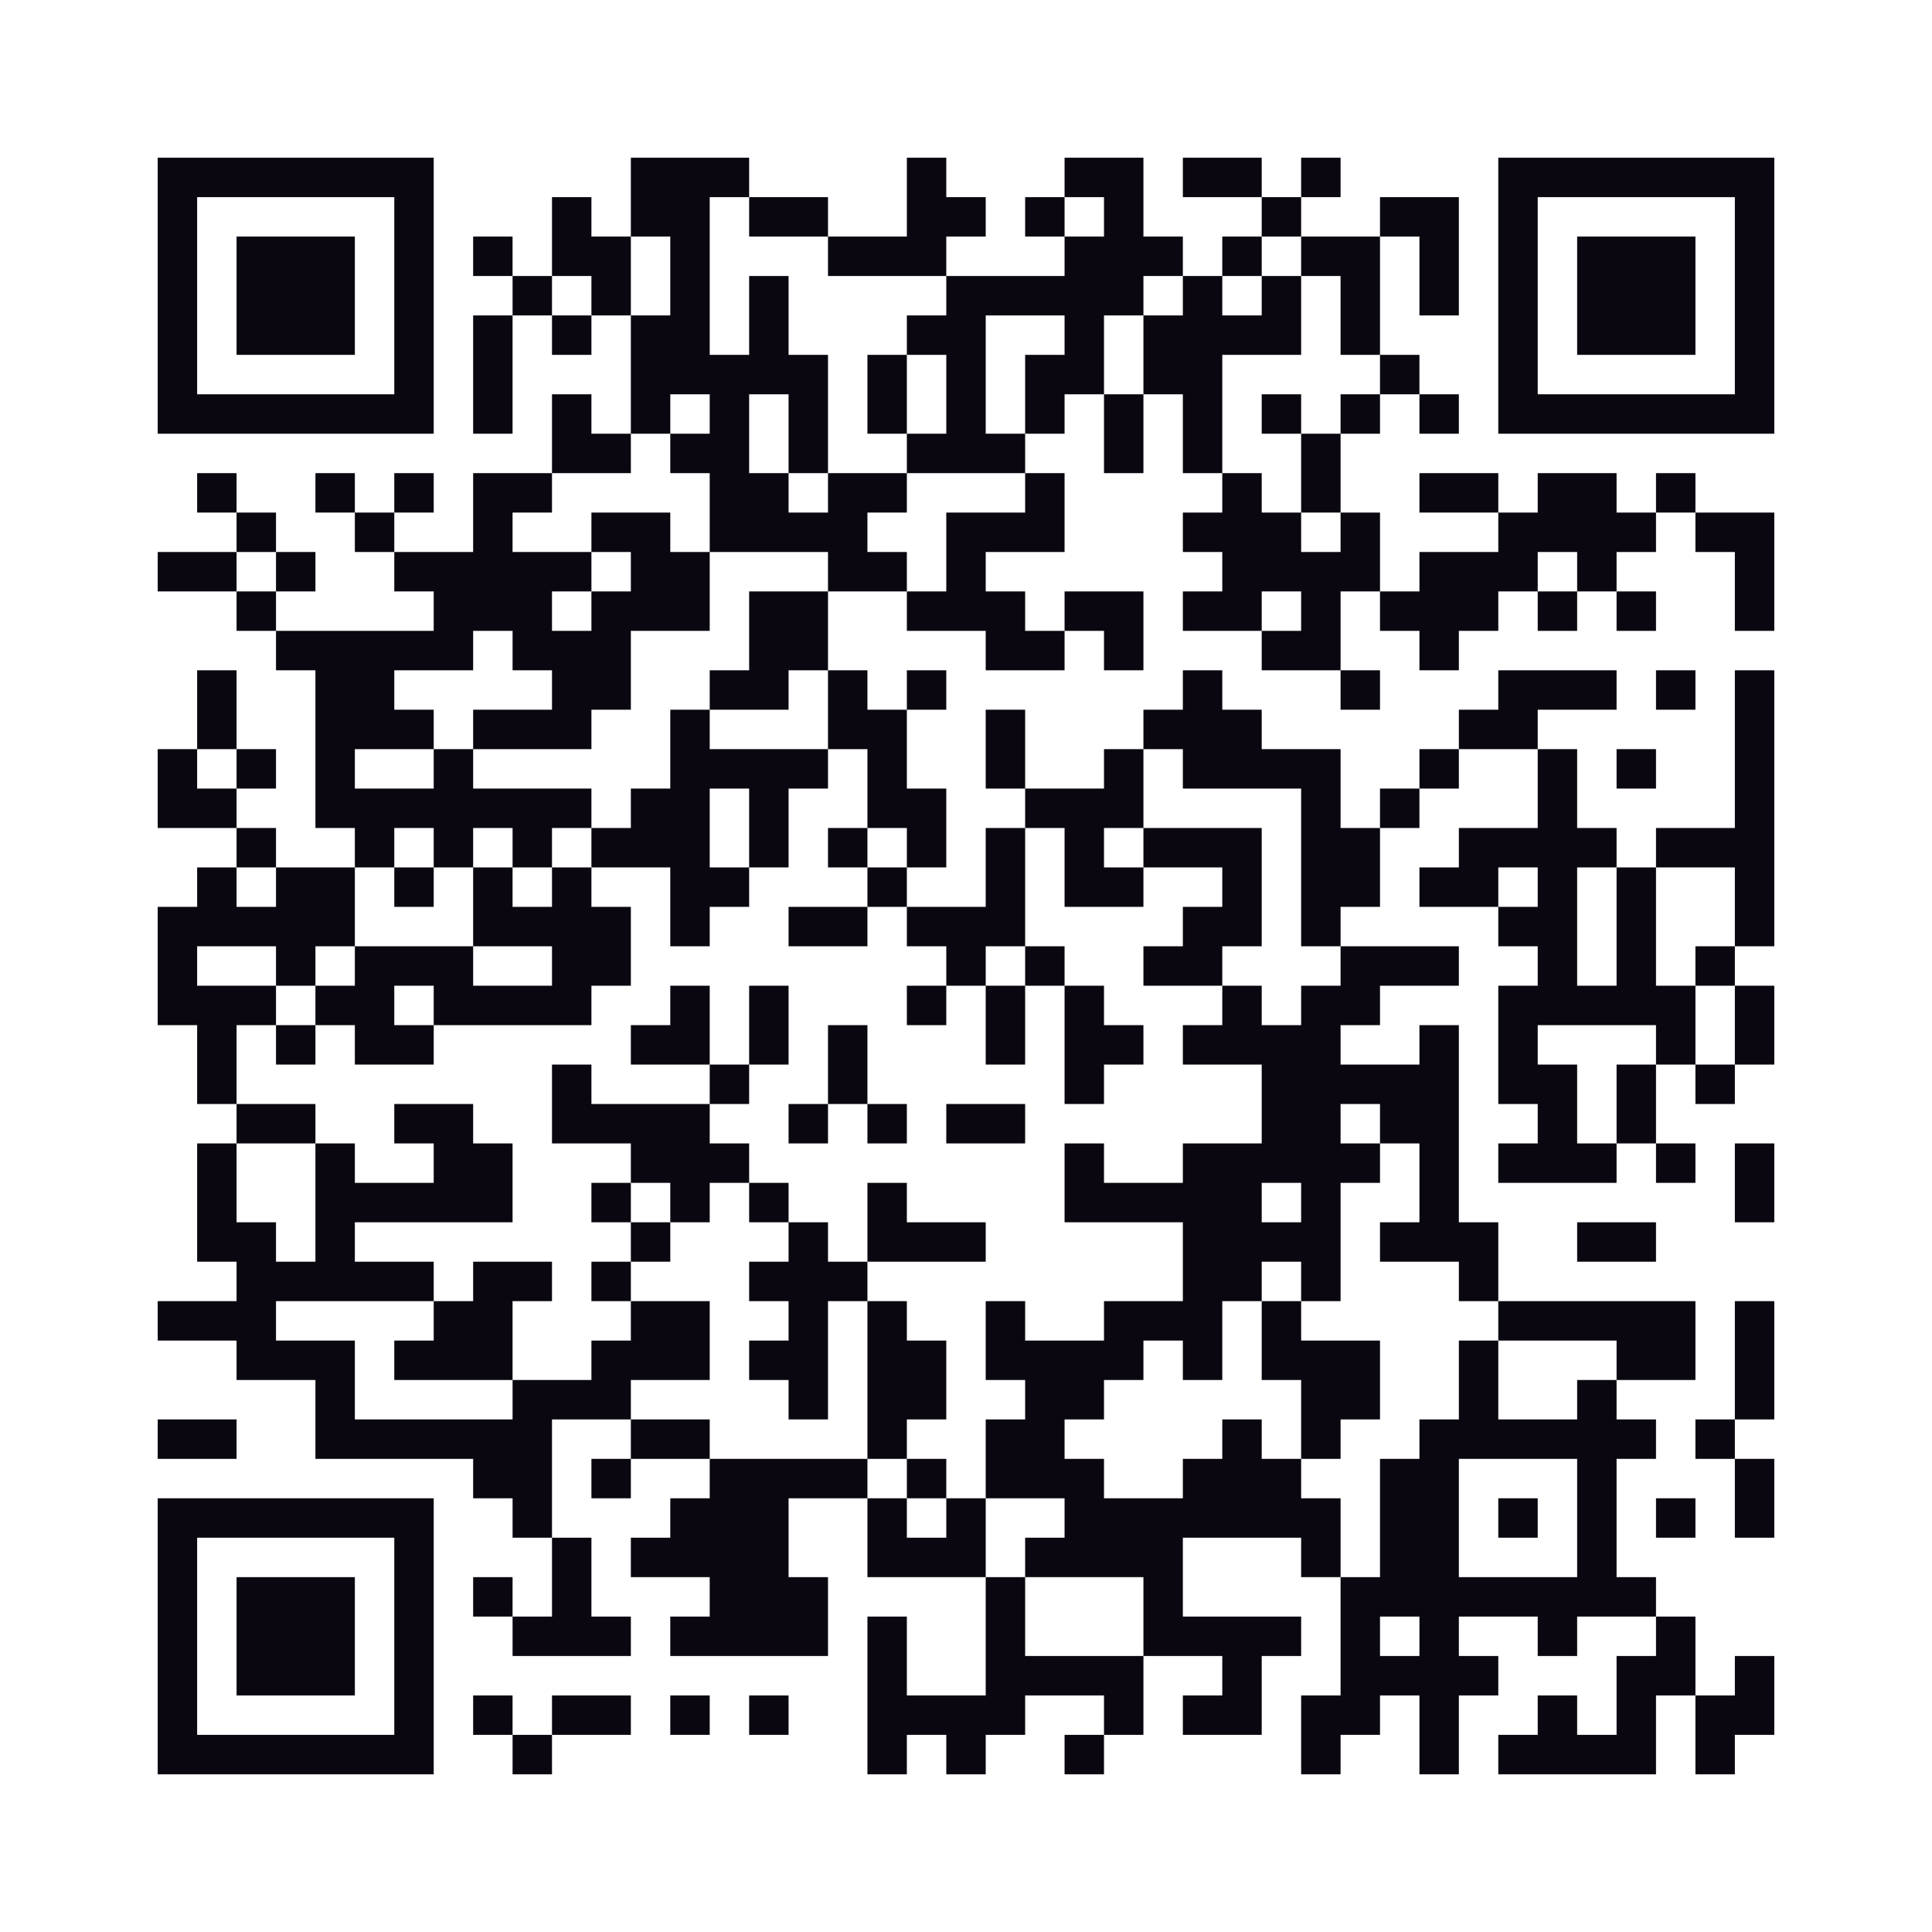
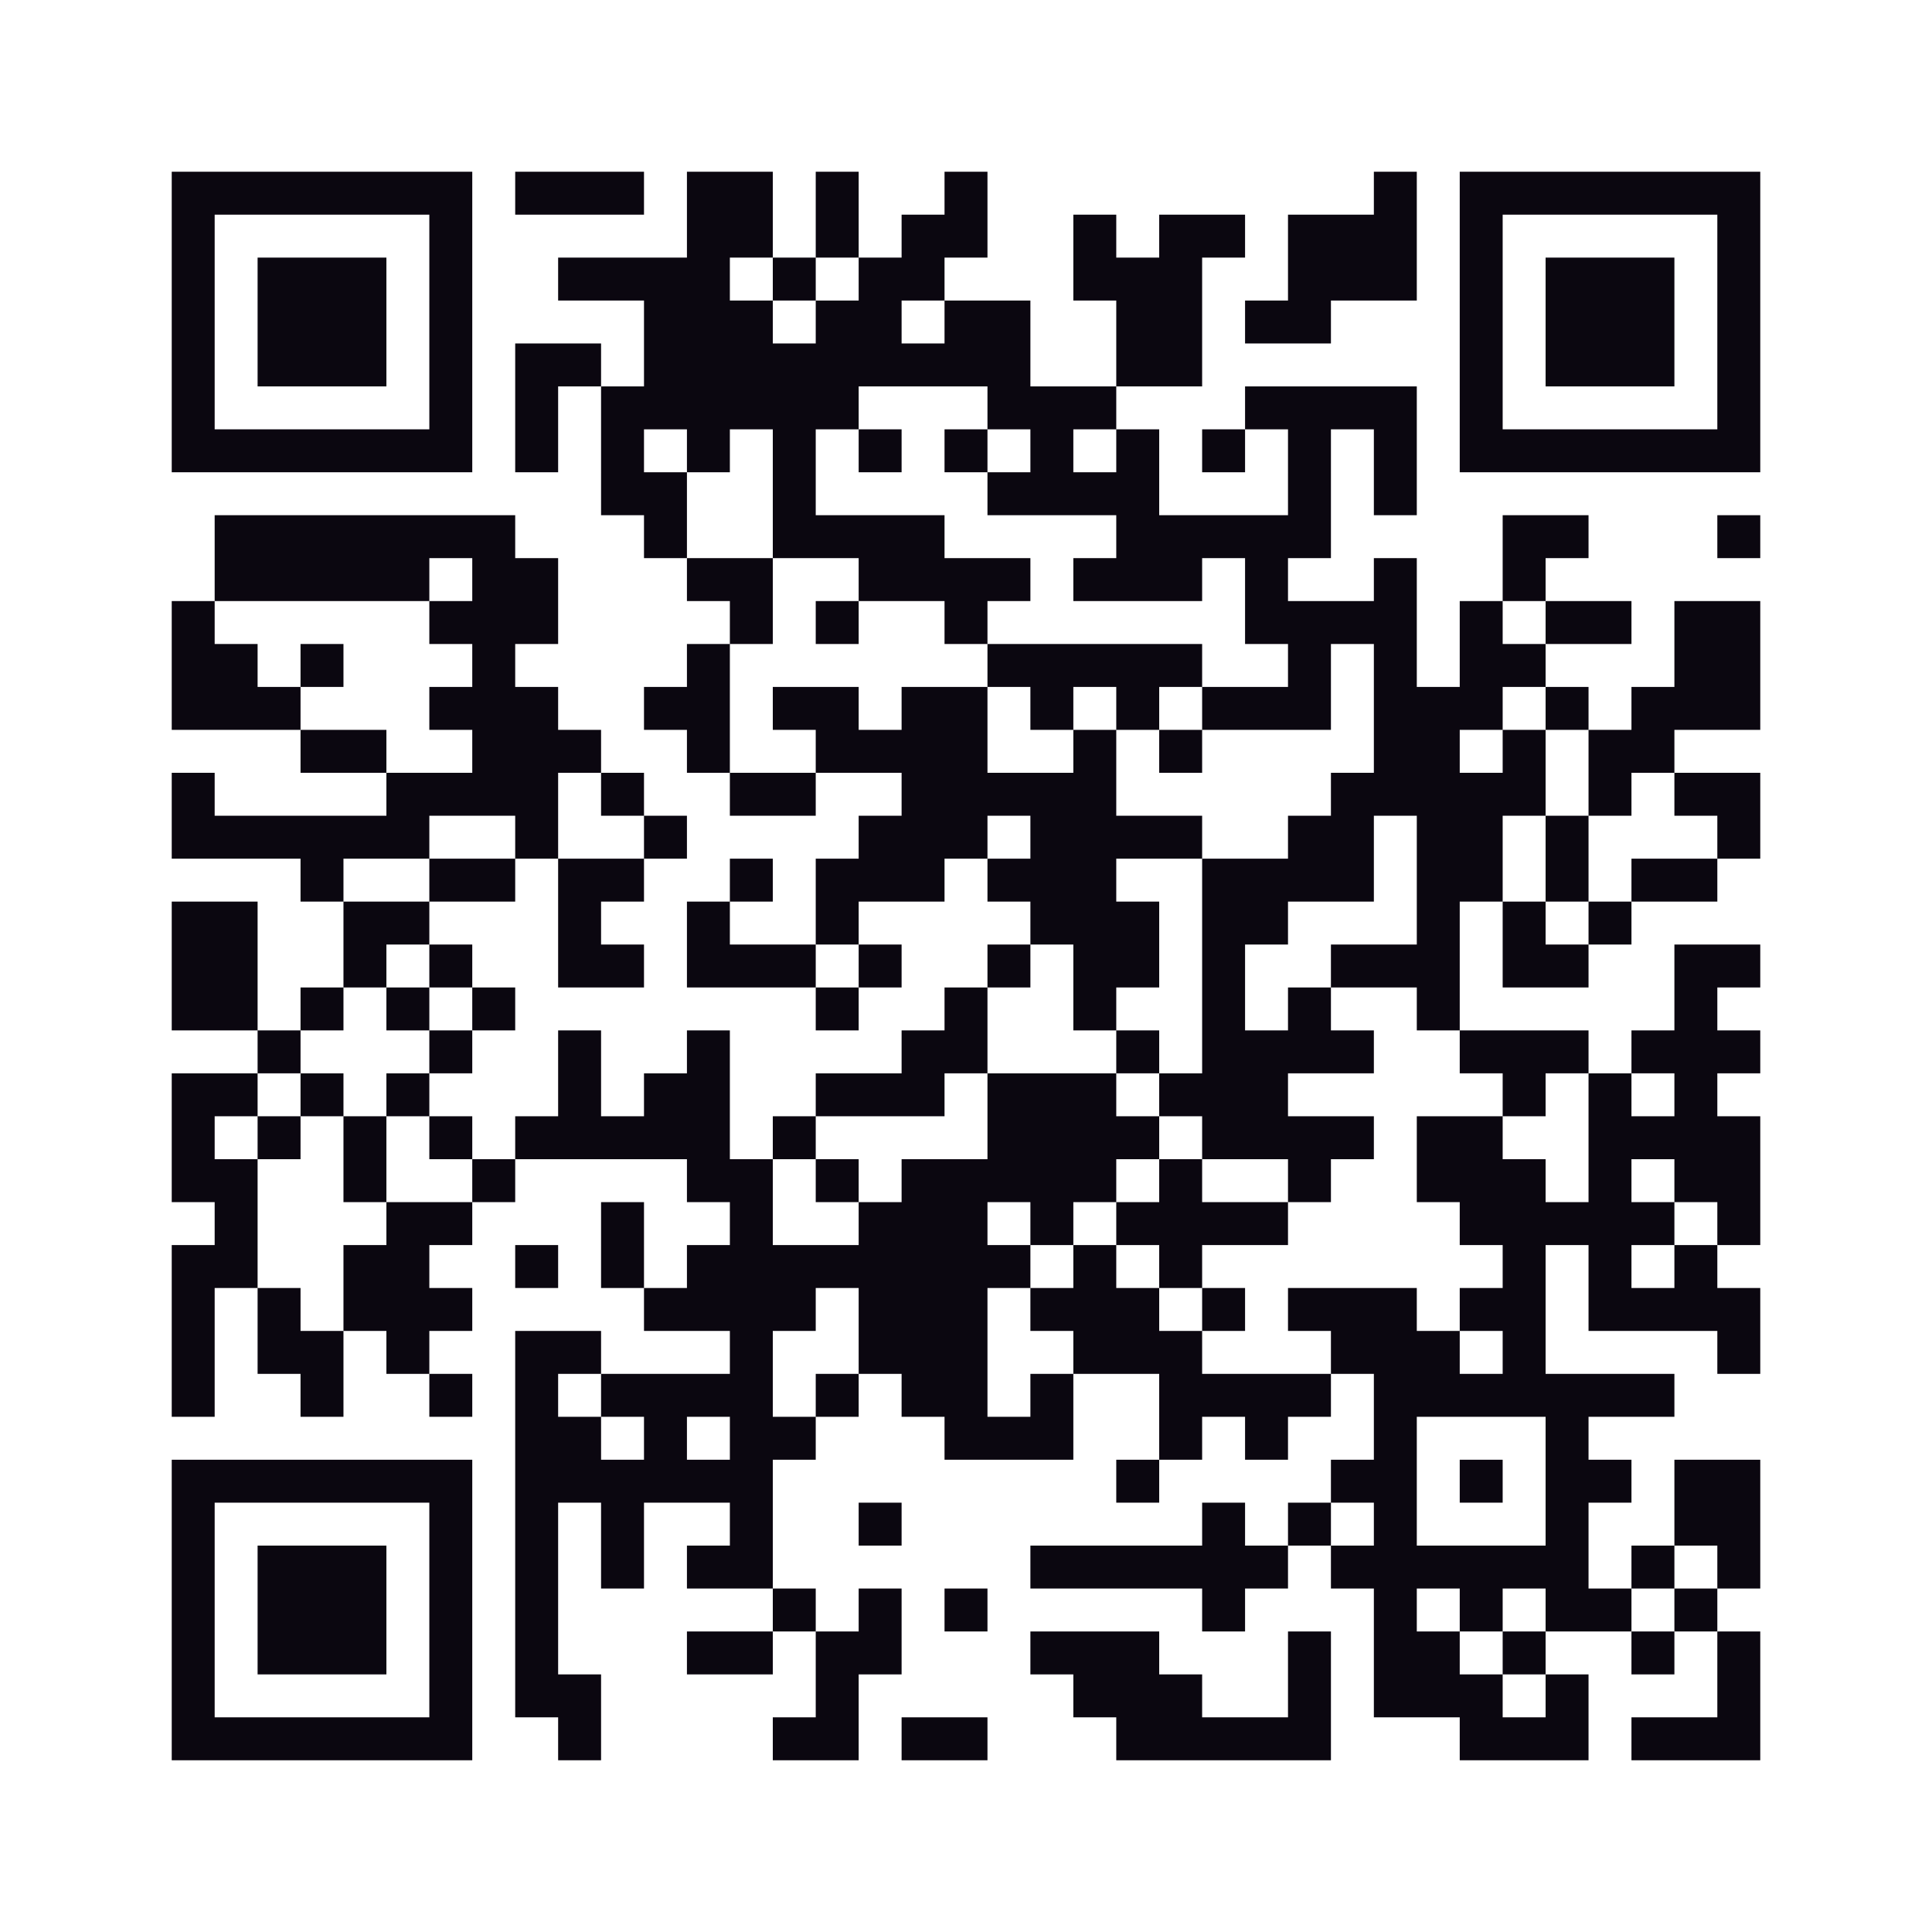
- <svg xmlns="http://www.w3.org/2000/svg" width="784" height="784" class="segno">
+ <svg xmlns="http://www.w3.org/2000/svg" width="720" height="720" class="segno">
  <g transform="scale(16)">
-     <path fill="#fff" d="M0 0h49v49h-49z" />
-     <path class="qrline" stroke="#0b0710" d="M4 4.5h7m5 0h3m4 0h1m3 0h2m1 0h2m1 0h1m4 0h7m-41 1h1m5 0h1m3 0h1m1 0h2m1 0h2m2 0h2m1 0h1m1 0h1m3 0h1m2 0h2m1 0h1m5 0h1m-41 1h1m1 0h3m1 0h1m1 0h1m1 0h2m1 0h1m3 0h3m3 0h3m1 0h1m1 0h2m1 0h1m1 0h1m1 0h3m1 0h1m-41 1h1m1 0h3m1 0h1m2 0h1m1 0h1m1 0h1m1 0h1m4 0h5m1 0h1m1 0h1m1 0h1m1 0h1m1 0h1m1 0h3m1 0h1m-41 1h1m1 0h3m1 0h1m1 0h1m1 0h1m1 0h2m1 0h1m3 0h2m2 0h1m1 0h4m1 0h1m3 0h1m1 0h3m1 0h1m-41 1h1m5 0h1m1 0h1m3 0h5m1 0h1m1 0h1m1 0h2m1 0h2m4 0h1m2 0h1m5 0h1m-41 1h7m1 0h1m1 0h1m1 0h1m1 0h1m1 0h1m1 0h1m1 0h1m1 0h1m1 0h1m1 0h1m1 0h1m1 0h1m1 0h1m1 0h7m-31 1h2m1 0h2m1 0h1m2 0h3m2 0h1m1 0h1m2 0h1m-29 1h1m2 0h1m1 0h1m1 0h2m4 0h2m1 0h2m3 0h1m4 0h1m1 0h1m2 0h2m1 0h2m1 0h1m-37 1h1m2 0h1m2 0h1m2 0h2m1 0h4m2 0h3m3 0h3m1 0h1m3 0h4m1 0h2m-41 1h2m1 0h1m2 0h5m1 0h2m3 0h2m1 0h1m6 0h4m1 0h3m1 0h1m3 0h1m-39 1h1m4 0h3m1 0h3m1 0h2m2 0h3m1 0h2m1 0h2m1 0h1m1 0h3m1 0h1m1 0h1m2 0h1m-38 1h5m1 0h3m3 0h2m4 0h2m1 0h1m3 0h2m2 0h1m-32 1h1m2 0h2m4 0h2m2 0h2m1 0h1m1 0h1m6 0h1m3 0h1m3 0h3m1 0h1m1 0h1m-40 1h1m2 0h3m1 0h3m2 0h1m3 0h2m2 0h1m3 0h3m5 0h2m5 0h1m-41 1h1m1 0h1m1 0h1m2 0h1m5 0h4m1 0h1m2 0h1m2 0h1m1 0h4m2 0h1m2 0h1m1 0h1m2 0h1m-41 1h2m2 0h7m1 0h2m1 0h1m2 0h2m2 0h3m4 0h1m1 0h1m3 0h1m4 0h1m-39 1h1m2 0h1m1 0h1m1 0h1m1 0h3m1 0h1m1 0h1m1 0h1m1 0h1m1 0h1m1 0h3m1 0h2m2 0h4m1 0h3m-40 1h1m1 0h2m1 0h1m1 0h1m1 0h1m2 0h2m3 0h1m2 0h1m1 0h2m2 0h1m1 0h2m1 0h2m1 0h1m1 0h1m2 0h1m-41 1h5m3 0h4m1 0h1m2 0h2m1 0h3m4 0h2m1 0h1m4 0h2m1 0h1m2 0h1m-41 1h1m2 0h1m1 0h3m2 0h2m8 0h1m1 0h1m2 0h2m3 0h3m2 0h1m1 0h1m1 0h1m-40 1h3m1 0h2m1 0h4m2 0h1m1 0h1m3 0h1m1 0h1m1 0h1m3 0h1m1 0h2m3 0h5m1 0h1m-40 1h1m1 0h1m1 0h2m5 0h2m1 0h1m1 0h1m3 0h1m1 0h2m1 0h4m2 0h1m1 0h1m3 0h1m1 0h1m-40 1h1m8 0h1m3 0h1m2 0h1m5 0h1m4 0h5m1 0h2m1 0h1m1 0h1m-38 1h2m2 0h2m2 0h4m2 0h1m1 0h1m1 0h2m6 0h2m1 0h2m2 0h1m1 0h1m-37 1h1m2 0h1m2 0h2m3 0h3m8 0h1m2 0h5m1 0h1m1 0h3m1 0h1m1 0h1m-40 1h1m2 0h5m2 0h1m1 0h1m1 0h1m2 0h1m4 0h5m1 0h1m2 0h1m7 0h1m-40 1h2m1 0h1m7 0h1m3 0h1m1 0h3m5 0h4m1 0h3m2 0h2m-36 1h5m1 0h2m1 0h1m3 0h3m8 0h2m1 0h1m3 0h1m-34 1h3m4 0h2m3 0h2m2 0h1m1 0h1m2 0h1m2 0h3m1 0h1m5 0h5m1 0h1m-39 1h3m1 0h3m2 0h3m1 0h2m1 0h2m1 0h4m1 0h1m1 0h3m2 0h1m3 0h2m1 0h1m-37 1h1m4 0h3m4 0h1m1 0h2m2 0h2m5 0h2m2 0h1m2 0h1m3 0h1m-41 1h2m2 0h6m2 0h2m4 0h1m2 0h2m4 0h1m1 0h1m2 0h6m1 0h1m-32 1h2m1 0h1m2 0h4m1 0h1m1 0h3m2 0h3m2 0h2m3 0h1m3 0h1m-41 1h7m2 0h1m3 0h3m2 0h1m1 0h1m2 0h7m1 0h2m1 0h1m1 0h1m1 0h1m1 0h1m-41 1h1m5 0h1m3 0h1m1 0h4m2 0h3m1 0h4m3 0h1m1 0h2m3 0h1m-37 1h1m1 0h3m1 0h1m1 0h1m1 0h1m3 0h3m4 0h1m3 0h1m4 0h8m-38 1h1m1 0h3m1 0h1m2 0h3m1 0h4m1 0h1m2 0h1m3 0h4m1 0h1m1 0h1m2 0h1m2 0h1m-39 1h1m1 0h3m1 0h1m11 0h1m2 0h4m2 0h1m2 0h4m3 0h2m1 0h1m-41 1h1m5 0h1m1 0h1m1 0h2m1 0h1m1 0h1m2 0h4m2 0h1m1 0h2m1 0h2m1 0h1m2 0h1m1 0h1m1 0h2m-41 1h7m2 0h1m8 0h1m1 0h1m2 0h1m5 0h1m2 0h1m1 0h4m1 0h1" />
+     <path fill="#fff" d="M0 0h45v45h-45z" />
+     <path class="qrline" stroke="#0b0710" d="M4 4.5h7m1 0h3m1 0h2m1 0h1m2 0h1m9 0h1m1 0h7m-37 1h1m5 0h1m5 0h2m1 0h1m1 0h2m2 0h1m1 0h2m1 0h3m1 0h1m5 0h1m-37 1h1m1 0h3m1 0h1m2 0h4m1 0h1m1 0h2m3 0h3m2 0h3m1 0h1m1 0h3m1 0h1m-37 1h1m1 0h3m1 0h1m4 0h3m1 0h2m1 0h2m2 0h2m1 0h2m3 0h1m1 0h3m1 0h1m-37 1h1m1 0h3m1 0h1m1 0h2m1 0h9m2 0h2m6 0h1m1 0h3m1 0h1m-37 1h1m5 0h1m1 0h1m1 0h6m3 0h3m3 0h4m1 0h1m5 0h1m-37 1h7m1 0h1m1 0h1m1 0h1m1 0h1m1 0h1m1 0h1m1 0h1m1 0h1m1 0h1m1 0h1m1 0h1m1 0h7m-27 1h2m2 0h1m4 0h4m3 0h1m1 0h1m-28 1h7m3 0h1m2 0h4m4 0h5m4 0h2m3 0h1m-36 1h5m1 0h2m3 0h2m2 0h4m1 0h3m1 0h1m2 0h1m2 0h1m-32 1h1m5 0h3m4 0h1m1 0h1m2 0h1m6 0h4m1 0h1m1 0h2m1 0h2m-37 1h2m1 0h1m3 0h1m4 0h1m6 0h5m2 0h1m1 0h1m1 0h2m3 0h2m-37 1h3m3 0h3m2 0h2m1 0h2m1 0h2m1 0h1m1 0h1m1 0h3m1 0h3m1 0h1m1 0h3m-34 1h2m2 0h3m2 0h1m2 0h4m2 0h1m1 0h1m4 0h2m1 0h1m1 0h2m-35 1h1m4 0h4m1 0h1m2 0h2m2 0h5m5 0h5m1 0h1m1 0h2m-37 1h6m2 0h1m2 0h1m4 0h3m1 0h4m2 0h2m1 0h2m1 0h1m3 0h1m-34 1h1m2 0h2m1 0h2m2 0h1m1 0h3m1 0h3m2 0h4m1 0h2m1 0h1m1 0h2m-36 1h2m2 0h2m3 0h1m2 0h1m2 0h1m4 0h3m1 0h2m3 0h1m1 0h1m1 0h1m-34 1h2m2 0h1m1 0h1m2 0h2m1 0h3m1 0h1m2 0h1m1 0h2m1 0h1m2 0h3m1 0h2m2 0h2m-37 1h2m1 0h1m1 0h1m1 0h1m7 0h1m2 0h1m2 0h1m2 0h1m1 0h1m2 0h1m5 0h1m-34 1h1m3 0h1m2 0h1m2 0h1m4 0h2m3 0h1m1 0h4m2 0h3m1 0h3m-37 1h2m1 0h1m1 0h1m3 0h1m1 0h2m2 0h3m1 0h3m1 0h3m5 0h1m1 0h1m1 0h1m-36 1h1m1 0h1m1 0h1m1 0h1m1 0h5m1 0h1m4 0h4m1 0h4m1 0h2m2 0h4m-37 1h2m2 0h1m2 0h1m4 0h2m1 0h1m1 0h5m1 0h1m2 0h1m2 0h3m1 0h1m1 0h2m-36 1h1m3 0h2m3 0h1m2 0h1m2 0h3m1 0h1m1 0h4m4 0h5m1 0h1m-37 1h2m2 0h2m2 0h1m1 0h1m1 0h8m1 0h1m1 0h1m7 0h1m1 0h1m1 0h1m-36 1h1m1 0h1m1 0h3m4 0h4m1 0h3m1 0h3m1 0h1m1 0h3m1 0h2m1 0h4m-37 1h1m1 0h2m1 0h1m2 0h2m3 0h1m2 0h3m2 0h3m3 0h3m1 0h1m4 0h1m-37 1h1m2 0h1m2 0h1m1 0h1m1 0h4m1 0h1m1 0h2m1 0h1m2 0h4m1 0h7m-27 1h2m1 0h1m1 0h2m3 0h3m2 0h1m1 0h1m2 0h1m3 0h1m-33 1h7m1 0h6m8 0h1m4 0h2m1 0h1m1 0h2m1 0h2m-37 1h1m5 0h1m1 0h1m1 0h1m2 0h1m2 0h1m7 0h1m1 0h1m1 0h1m3 0h1m2 0h2m-37 1h1m1 0h3m1 0h1m1 0h1m1 0h1m1 0h2m6 0h6m1 0h6m1 0h1m1 0h1m-37 1h1m1 0h3m1 0h1m1 0h1m5 0h1m1 0h1m1 0h1m5 0h1m3 0h1m1 0h1m1 0h2m1 0h1m-36 1h1m1 0h3m1 0h1m1 0h1m3 0h2m1 0h2m3 0h3m3 0h1m1 0h2m1 0h1m2 0h1m1 0h1m-37 1h1m5 0h1m1 0h2m5 0h1m5 0h3m2 0h1m1 0h3m1 0h1m3 0h1m-37 1h7m2 0h1m4 0h2m1 0h2m3 0h5m3 0h3m1 0h3" />
  </g>
</svg>
